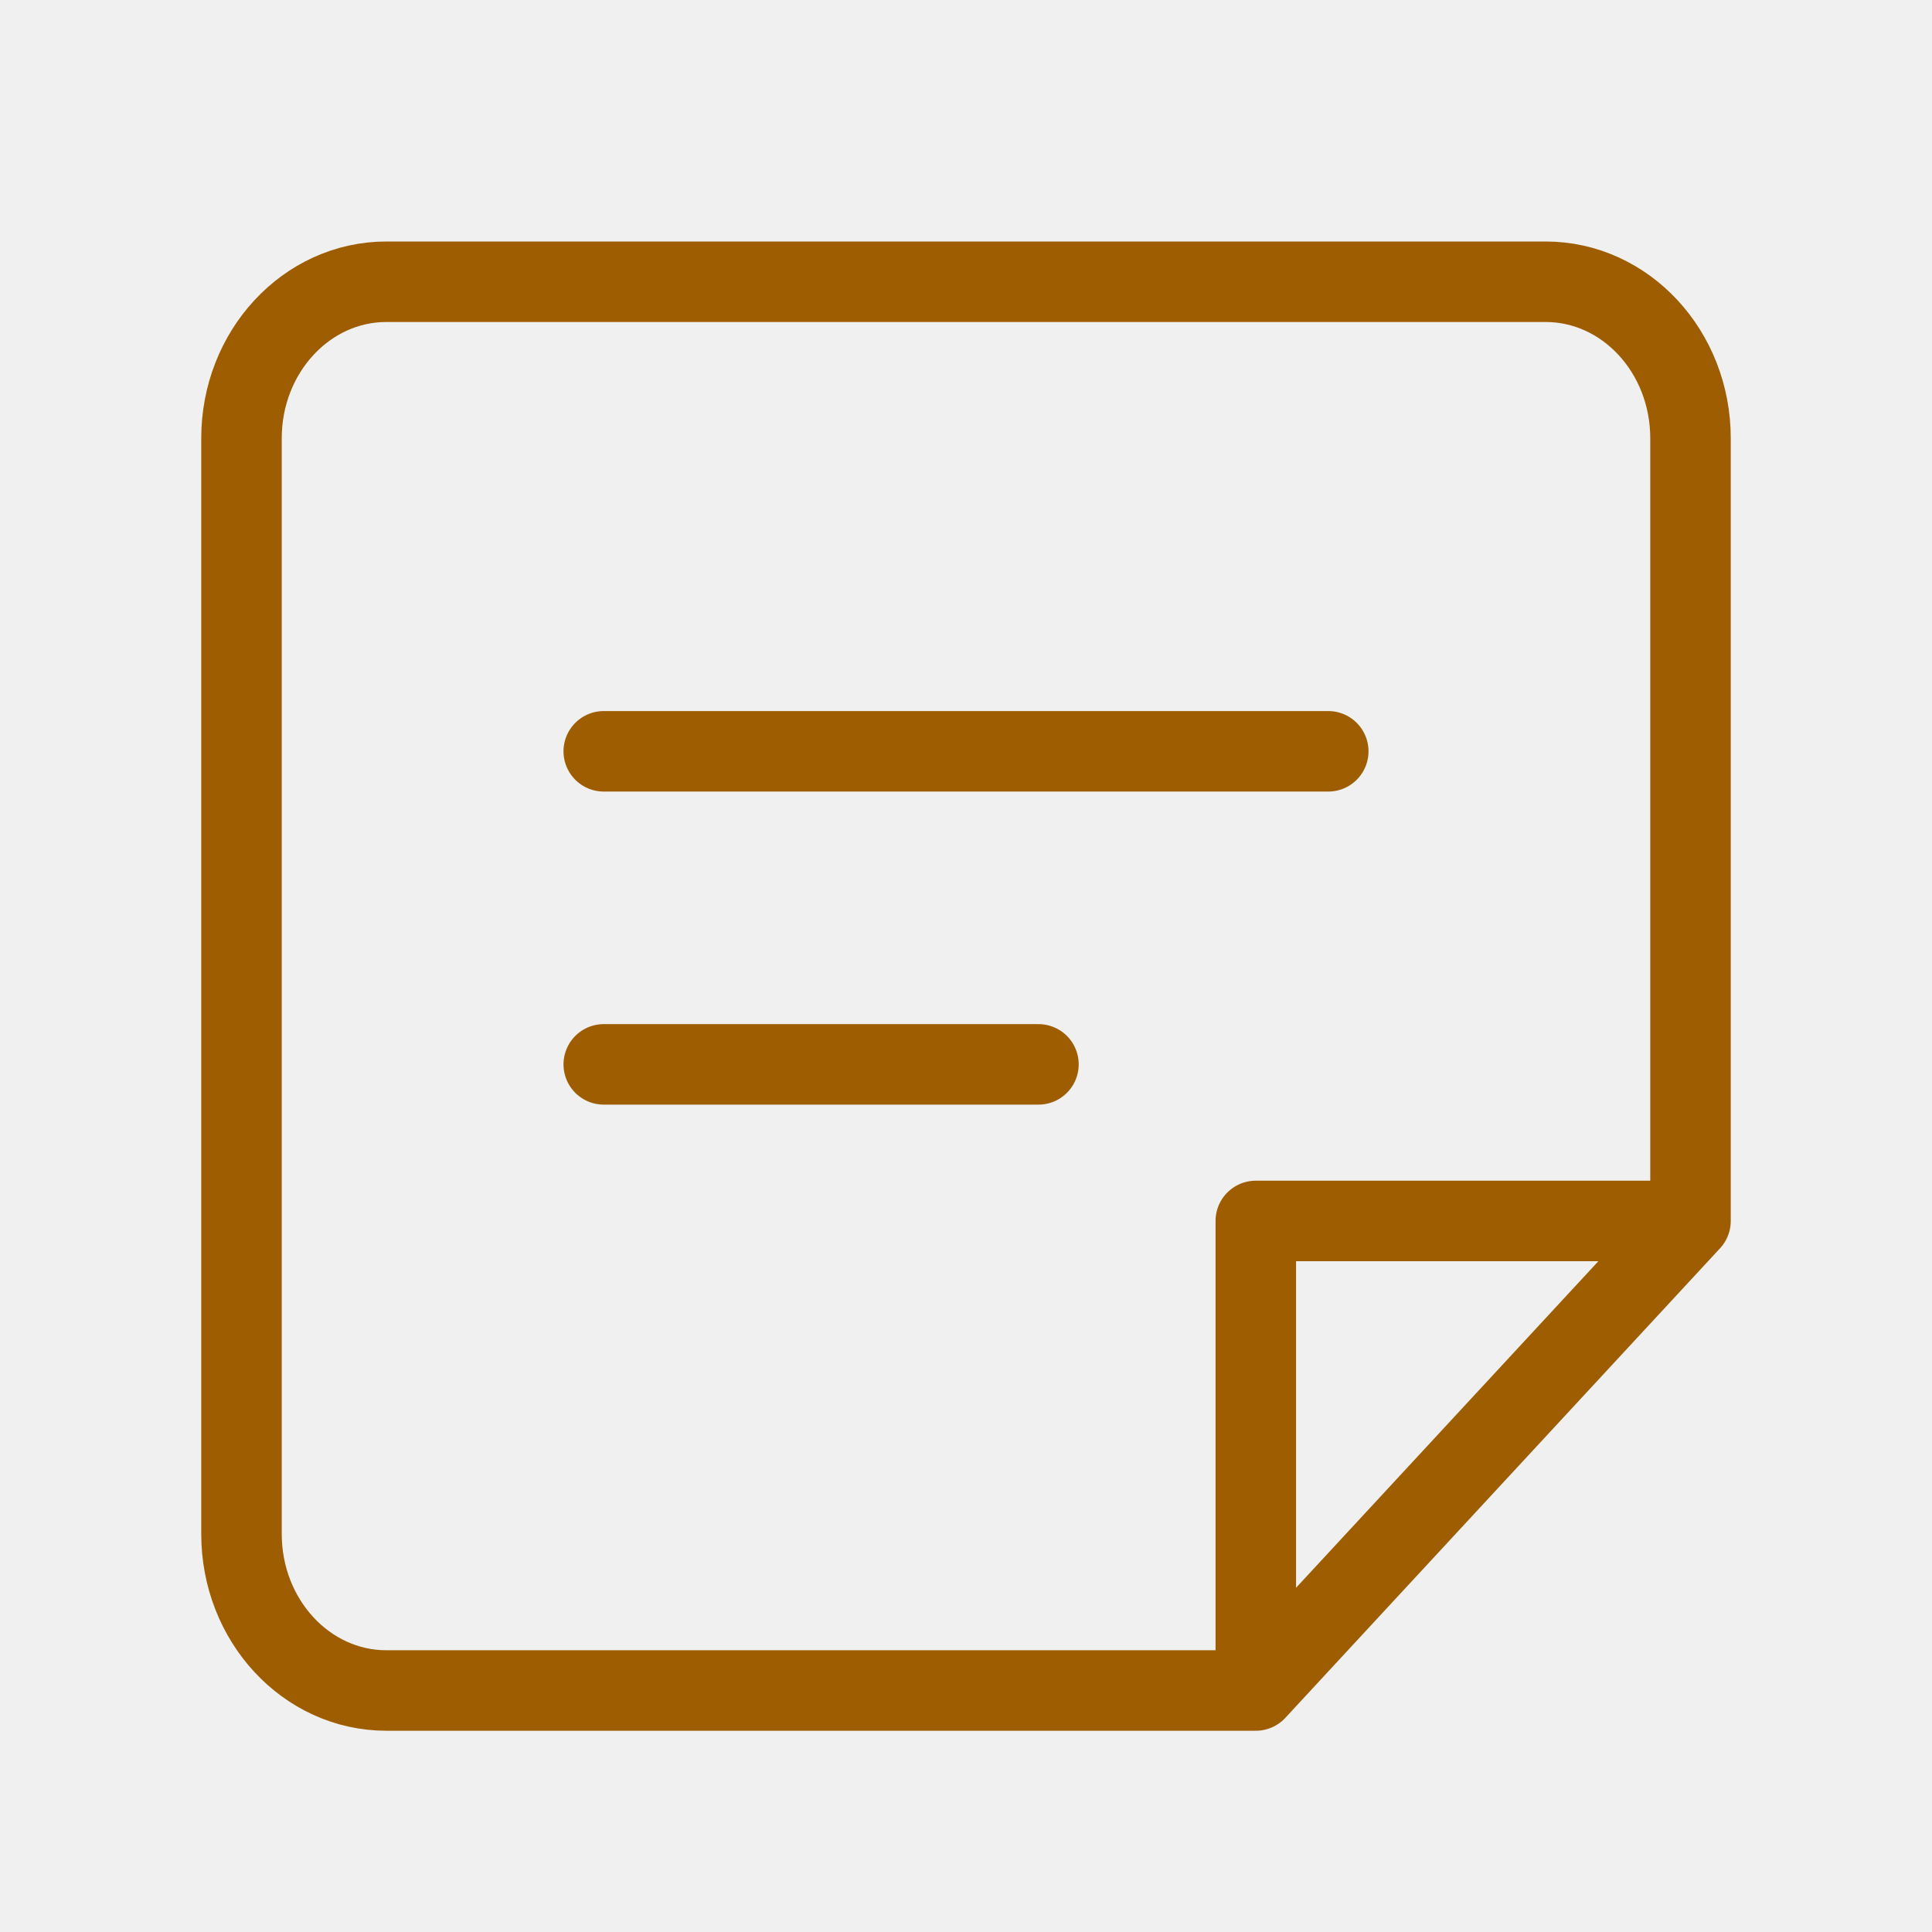
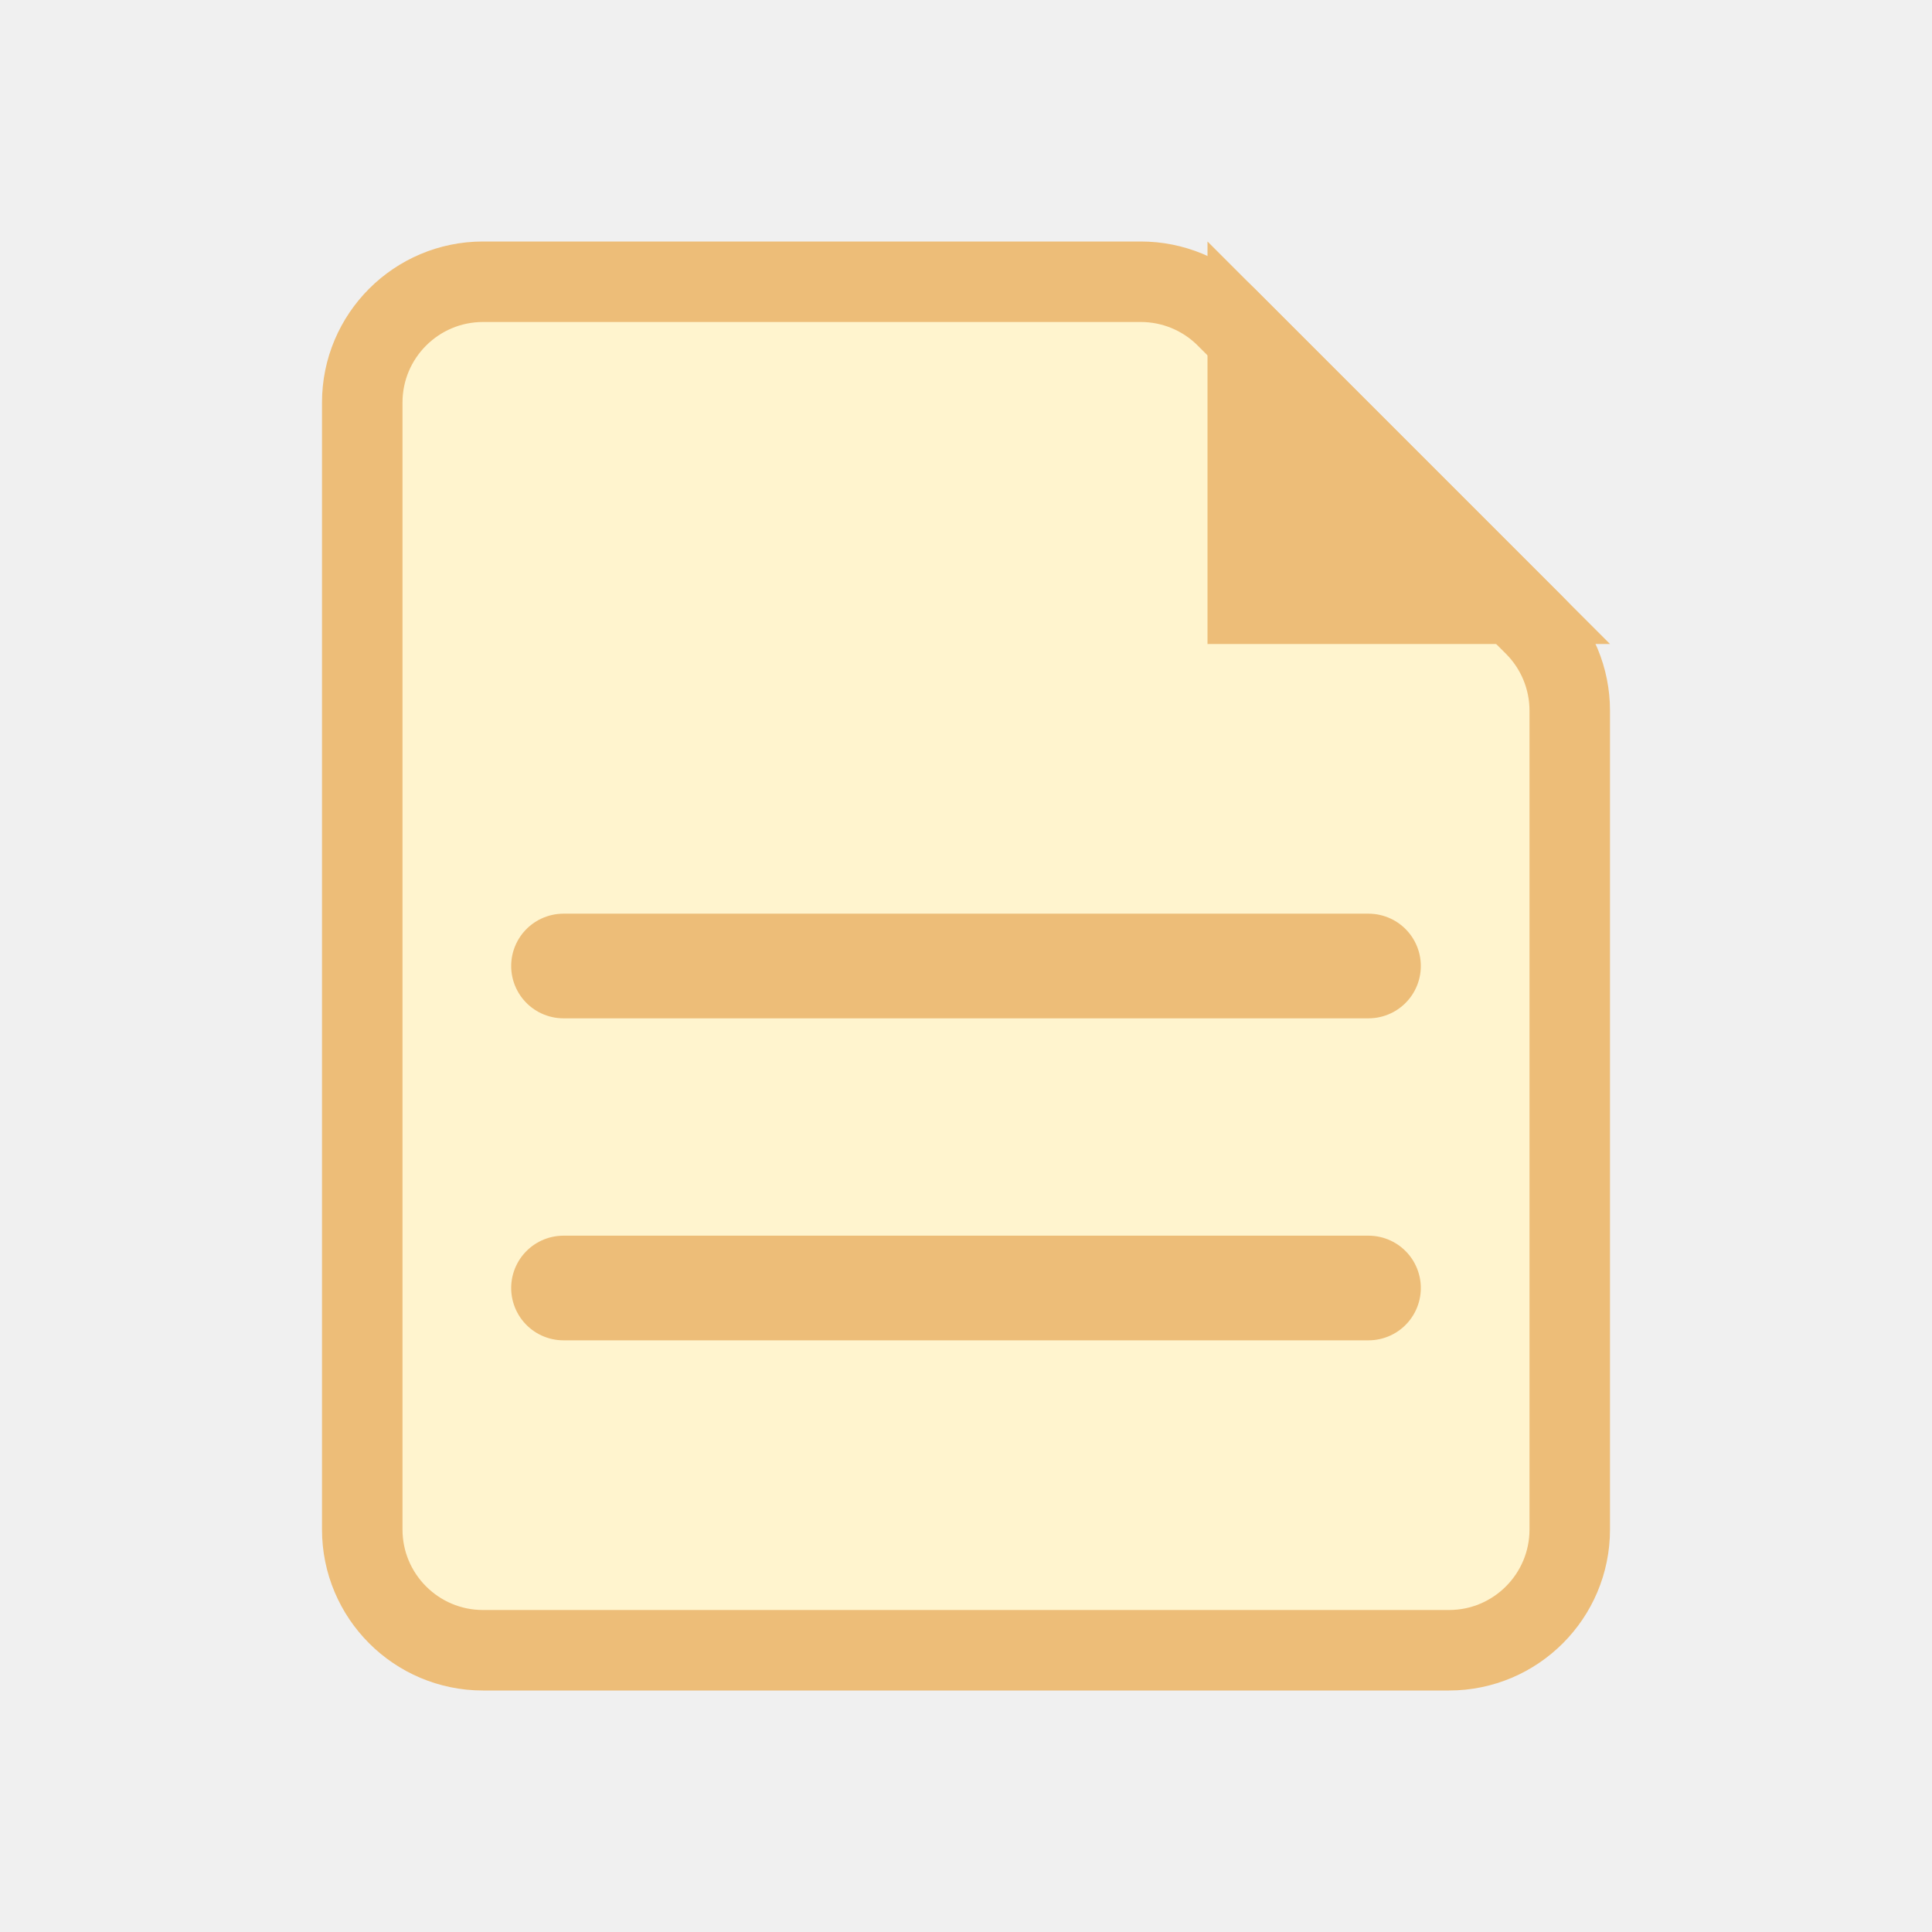
<svg xmlns="http://www.w3.org/2000/svg" width="24" height="24" viewBox="0 0 24 24" fill="none">
-   <path d="M15.6 21L21 15.167V5.444C21 4.371 20.194 3.5 19.2 3.5H4.8C3.806 3.5 3 4.371 3 5.444V19.056C3 20.13 3.806 21 4.8 21H15.6ZM21 15.167H15.6V21M7.5 9.333H16.5M7.5 13.222H12.9" stroke="#9D5D00" stroke-linecap="round" stroke-linejoin="round" />
+   <g id="SmallIcons â Office Ribbon style (variant, 24px)">
+     <g id="Icons Grid">
+       <g id="Slot â Note">
+         <g id="SmallIcon/Note (Office)" clip-path="url(#clip0_0_1)">
+           <g id="Frame">
+             <path id="Vector" d="M6 3.5H14.172C14.57 3.5 14.951 3.658 15.232 3.939L19.061 7.768C19.342 8.049 19.5 8.43 19.5 8.828V19C19.5 19.828 18.828 20.5 18 20.5H6C5.172 20.5 4.5 19.828 4.5 19V5C4.5 4.172 5.172 3.5 6 3.5Z" fill="#FFF4CE" stroke="#EDBD78" />
+             <path id="Vector_2" d="M15 3L20 8H15V3Z" fill="#EDBD78" />
+             <path id="Vector_3" d="M7 12H17" stroke="#EDBD78" stroke-width="1.3" stroke-linecap="round" />
+             <path id="Vector_4" d="M7 16H17" stroke="#EDBD78" stroke-width="1.3" stroke-linecap="round" />
+           </g>
+         </g>
+       </g>
+     </g>
+   </g>
+   <defs>
+     <clipPath id="clip0_0_1">
+       <rect width="24" height="24" fill="white" />
+     </clipPath>
+   </defs>
</svg>
